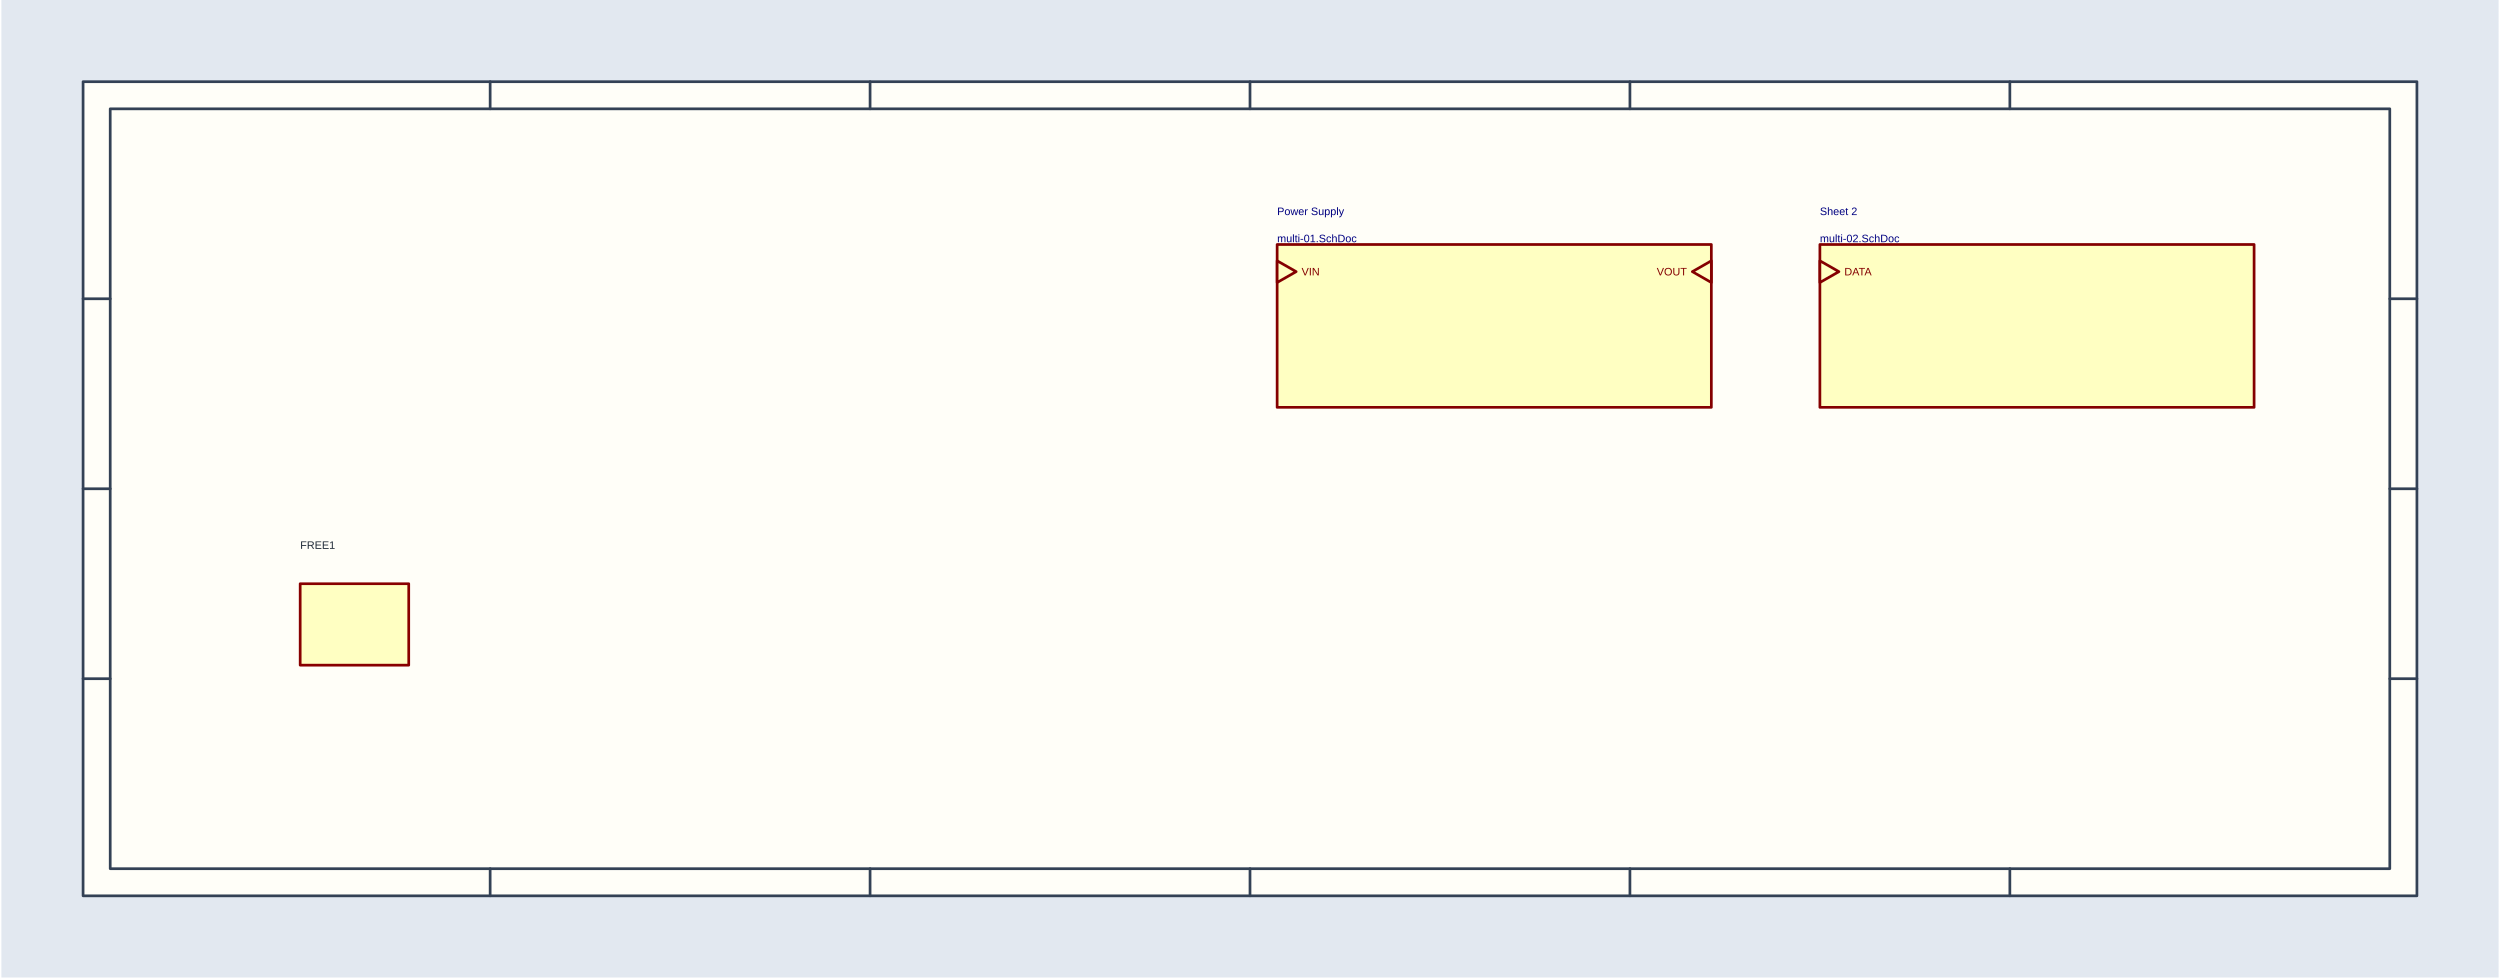
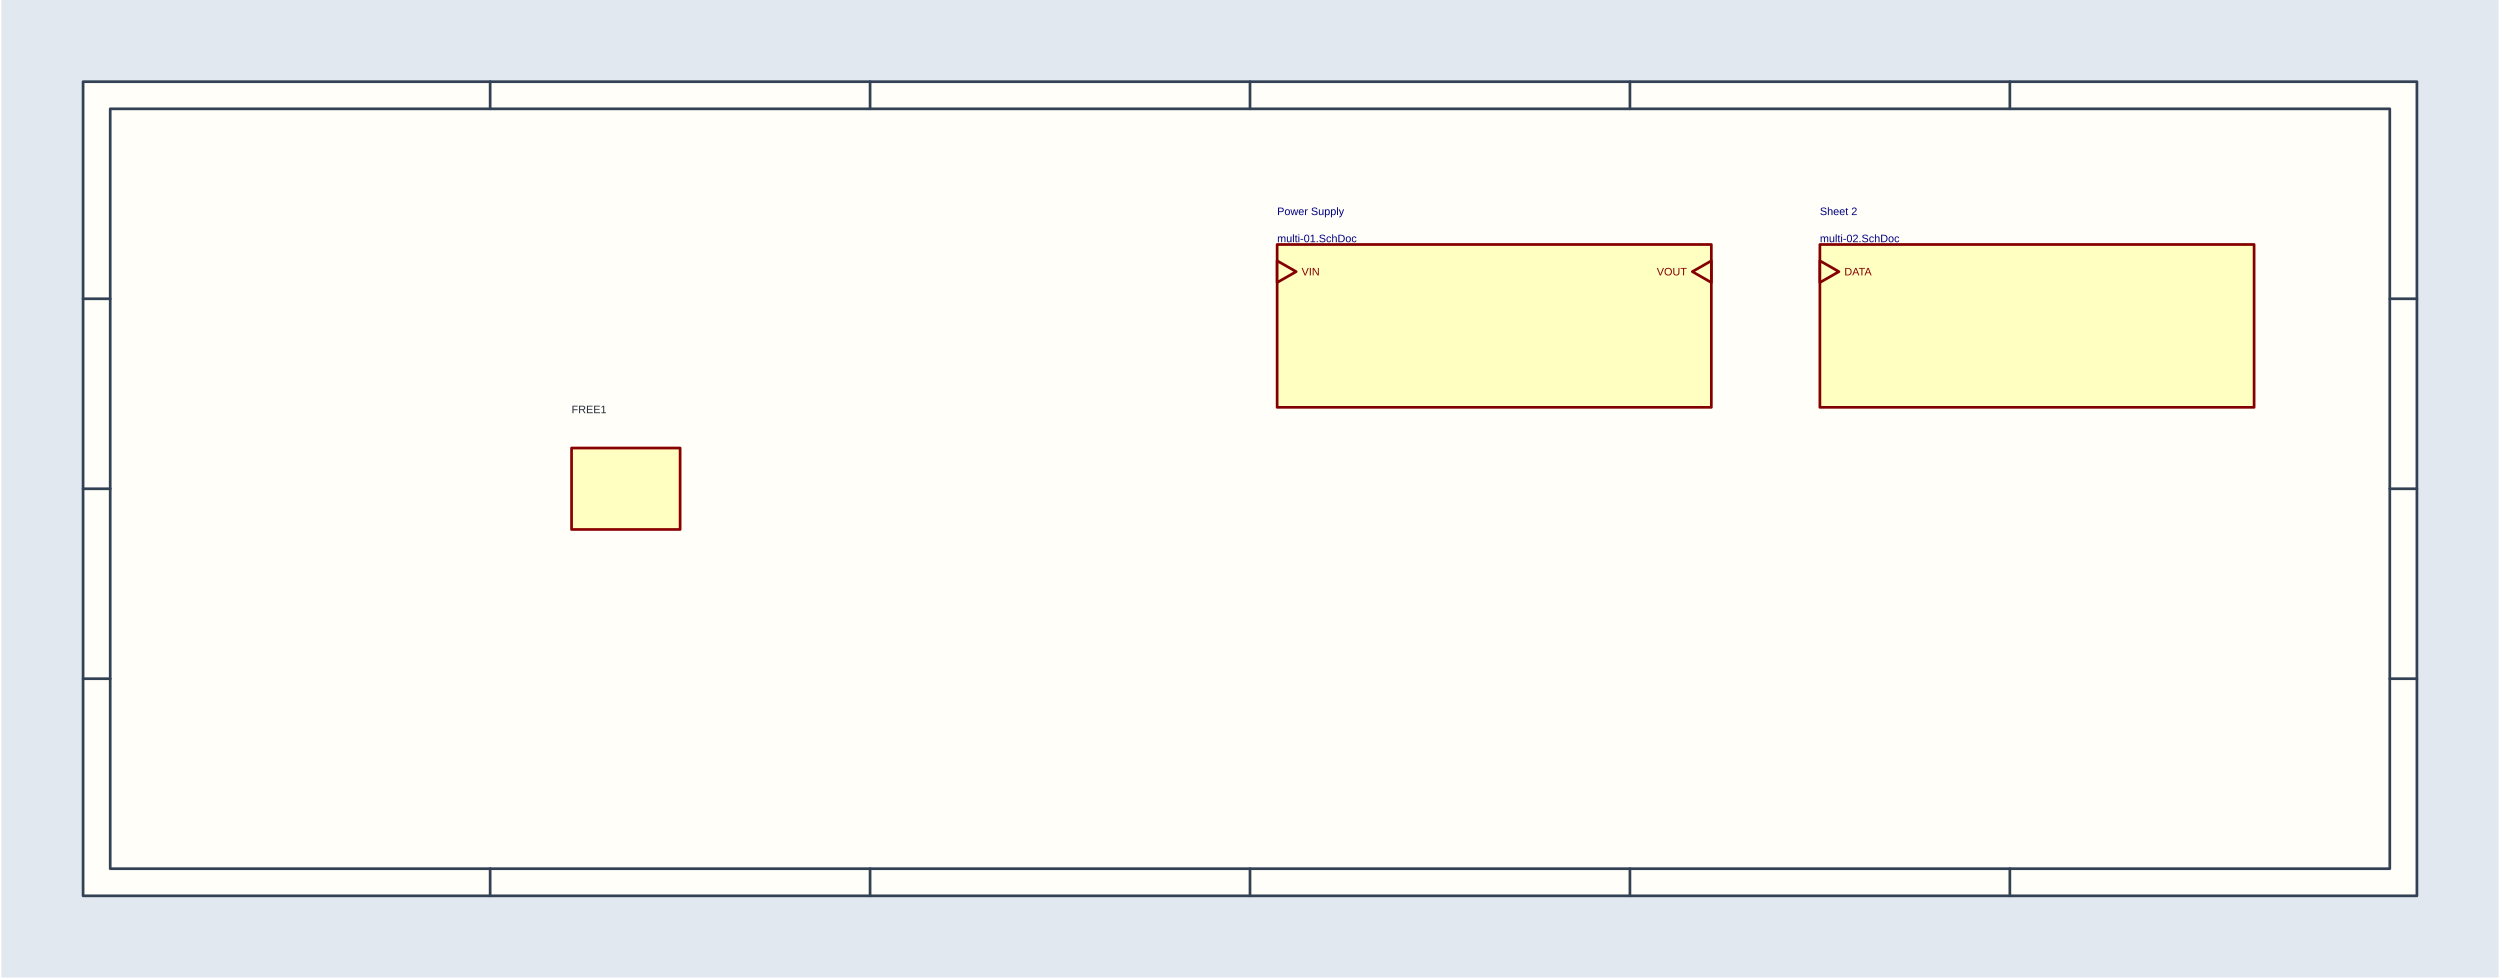
<svg xmlns="http://www.w3.org/2000/svg" width="1000" height="391" viewBox="0 0 920.2 360.2" role="img" aria-label="Altium schematic sheet" class="altium-sheet" data-renderer="altiumts">
  <rect width="100%" height="100%" fill="#e2e8f0" />
  <g stroke-linecap="round" stroke-linejoin="round">
    <defs>
      <clipPath id="altium-sheet-paper">
        <rect x="30.1" y="30.1" width="860" height="300" />
      </clipPath>
    </defs>
    <g data-record="SheetBorder" fill="#fffef8" stroke="#334155" stroke-width="1">
      <rect x="30.1" y="30.1" width="860" height="300" />
      <rect x="40.1" y="40.1" width="840" height="280" fill="none" />
      <path d="M 180.1 30.1 V 40.1 M 180.1 320.1 V 330.1" />
      <path d="M 320.1 30.1 V 40.1 M 320.1 320.1 V 330.1" />
      <path d="M 460.1 30.1 V 40.1 M 460.1 320.1 V 330.1" />
      <path d="M 600.1 30.1 V 40.1 M 600.1 320.1 V 330.1" />
      <path d="M 740.1 30.1 V 40.1 M 740.1 320.1 V 330.1" />
      <path d="M 30.1 110.1 H 40.1 M 880.1 110.1 H 890.1" />
      <path d="M 30.1 180.1 H 40.1 M 880.1 180.1 H 890.1" />
      <path d="M 30.1 250.1 H 40.1 M 880.1 250.1 H 890.1" />
    </g>
    <g data-sheet-content="true" clip-path="url(#altium-sheet-paper)">
      <rect data-record="15" x="470.1" y="90.1" width="160" height="60" fill="#ffffc2" stroke="#840000" stroke-width="1" />
      <text data-record="32" x="0" y="0" fill="#000080" font-family="Arial" font-size="4" font-style="normal" font-weight="normal" text-decoration="none" text-anchor="start" dominant-baseline="text-after-edge" transform="translate(470.1 80.1) rotate(0)">Power Supply</text>
      <text data-record="33" x="0" y="0" fill="#000080" font-family="Arial" font-size="4" font-style="normal" font-weight="normal" text-decoration="none" text-anchor="start" dominant-baseline="text-after-edge" transform="translate(470.1 90.1) rotate(0)">multi-01.SchDoc</text>
      <g data-record="16">
        <polygon points="470.1,96.1 477.1,100.1 470.1,104.1" fill="#ffffc2" stroke="#840000" stroke-width="1" />
        <text x="479.1" y="100.1" text-anchor="start" dominant-baseline="central" fill="#840000" font-family="Arial" font-size="4" font-style="normal" font-weight="normal" text-decoration="none">VIN</text>
      </g>
      <g data-record="16">
        <polygon points="630.1,96.1 623.1,100.1 630.1,104.1" fill="#ffffc2" stroke="#840000" stroke-width="1" />
        <text x="621.1" y="100.1" text-anchor="end" dominant-baseline="central" fill="#840000" font-family="Arial" font-size="4" font-style="normal" font-weight="normal" text-decoration="none">VOUT</text>
      </g>
      <rect data-record="15" x="670.1" y="90.1" width="160" height="60" fill="#ffffc2" stroke="#840000" stroke-width="1" />
      <text data-record="32" x="0" y="0" fill="#000080" font-family="Arial" font-size="4" font-style="normal" font-weight="normal" text-decoration="none" text-anchor="start" dominant-baseline="text-after-edge" transform="translate(670.1 80.1) rotate(0)">Sheet 2</text>
      <text data-record="33" x="0" y="0" fill="#000080" font-family="Arial" font-size="4" font-style="normal" font-weight="normal" text-decoration="none" text-anchor="start" dominant-baseline="text-after-edge" transform="translate(670.1 90.1) rotate(0)">multi-02.SchDoc</text>
      <g data-record="16">
        <polygon points="670.1,96.1 677.1,100.1 670.1,104.1" fill="#ffffc2" stroke="#840000" stroke-width="1" />
        <text x="679.1" y="100.1" text-anchor="start" dominant-baseline="central" fill="#840000" font-family="Arial" font-size="4" font-style="normal" font-weight="normal" text-decoration="none">DATA</text>
      </g>
-       <rect data-record="14" x="110.1" y="215.1" width="40" height="30" rx="0" fill="#ffffc2" stroke="#880000" stroke-width="1" />
-       <text data-record="34" x="0" y="0" fill="#1f2937" font-family="Arial" font-size="4" font-style="normal" font-weight="normal" text-decoration="none" text-anchor="start" dominant-baseline="text-after-edge" transform="translate(110.1 203.1) rotate(0)">FREE1</text>
+       <rect data-record="14" x="210.1" y="165.1" width="40" height="30" rx="0" fill="#ffffc2" stroke="#880000" stroke-width="1" />
+       <text data-record="34" x="0" y="0" fill="#1f2937" font-family="Arial" font-size="4" font-style="normal" font-weight="normal" text-decoration="none" text-anchor="start" dominant-baseline="text-after-edge" transform="translate(210.1 153.1) rotate(0)">FREE1</text>
    </g>
  </g>
</svg>
